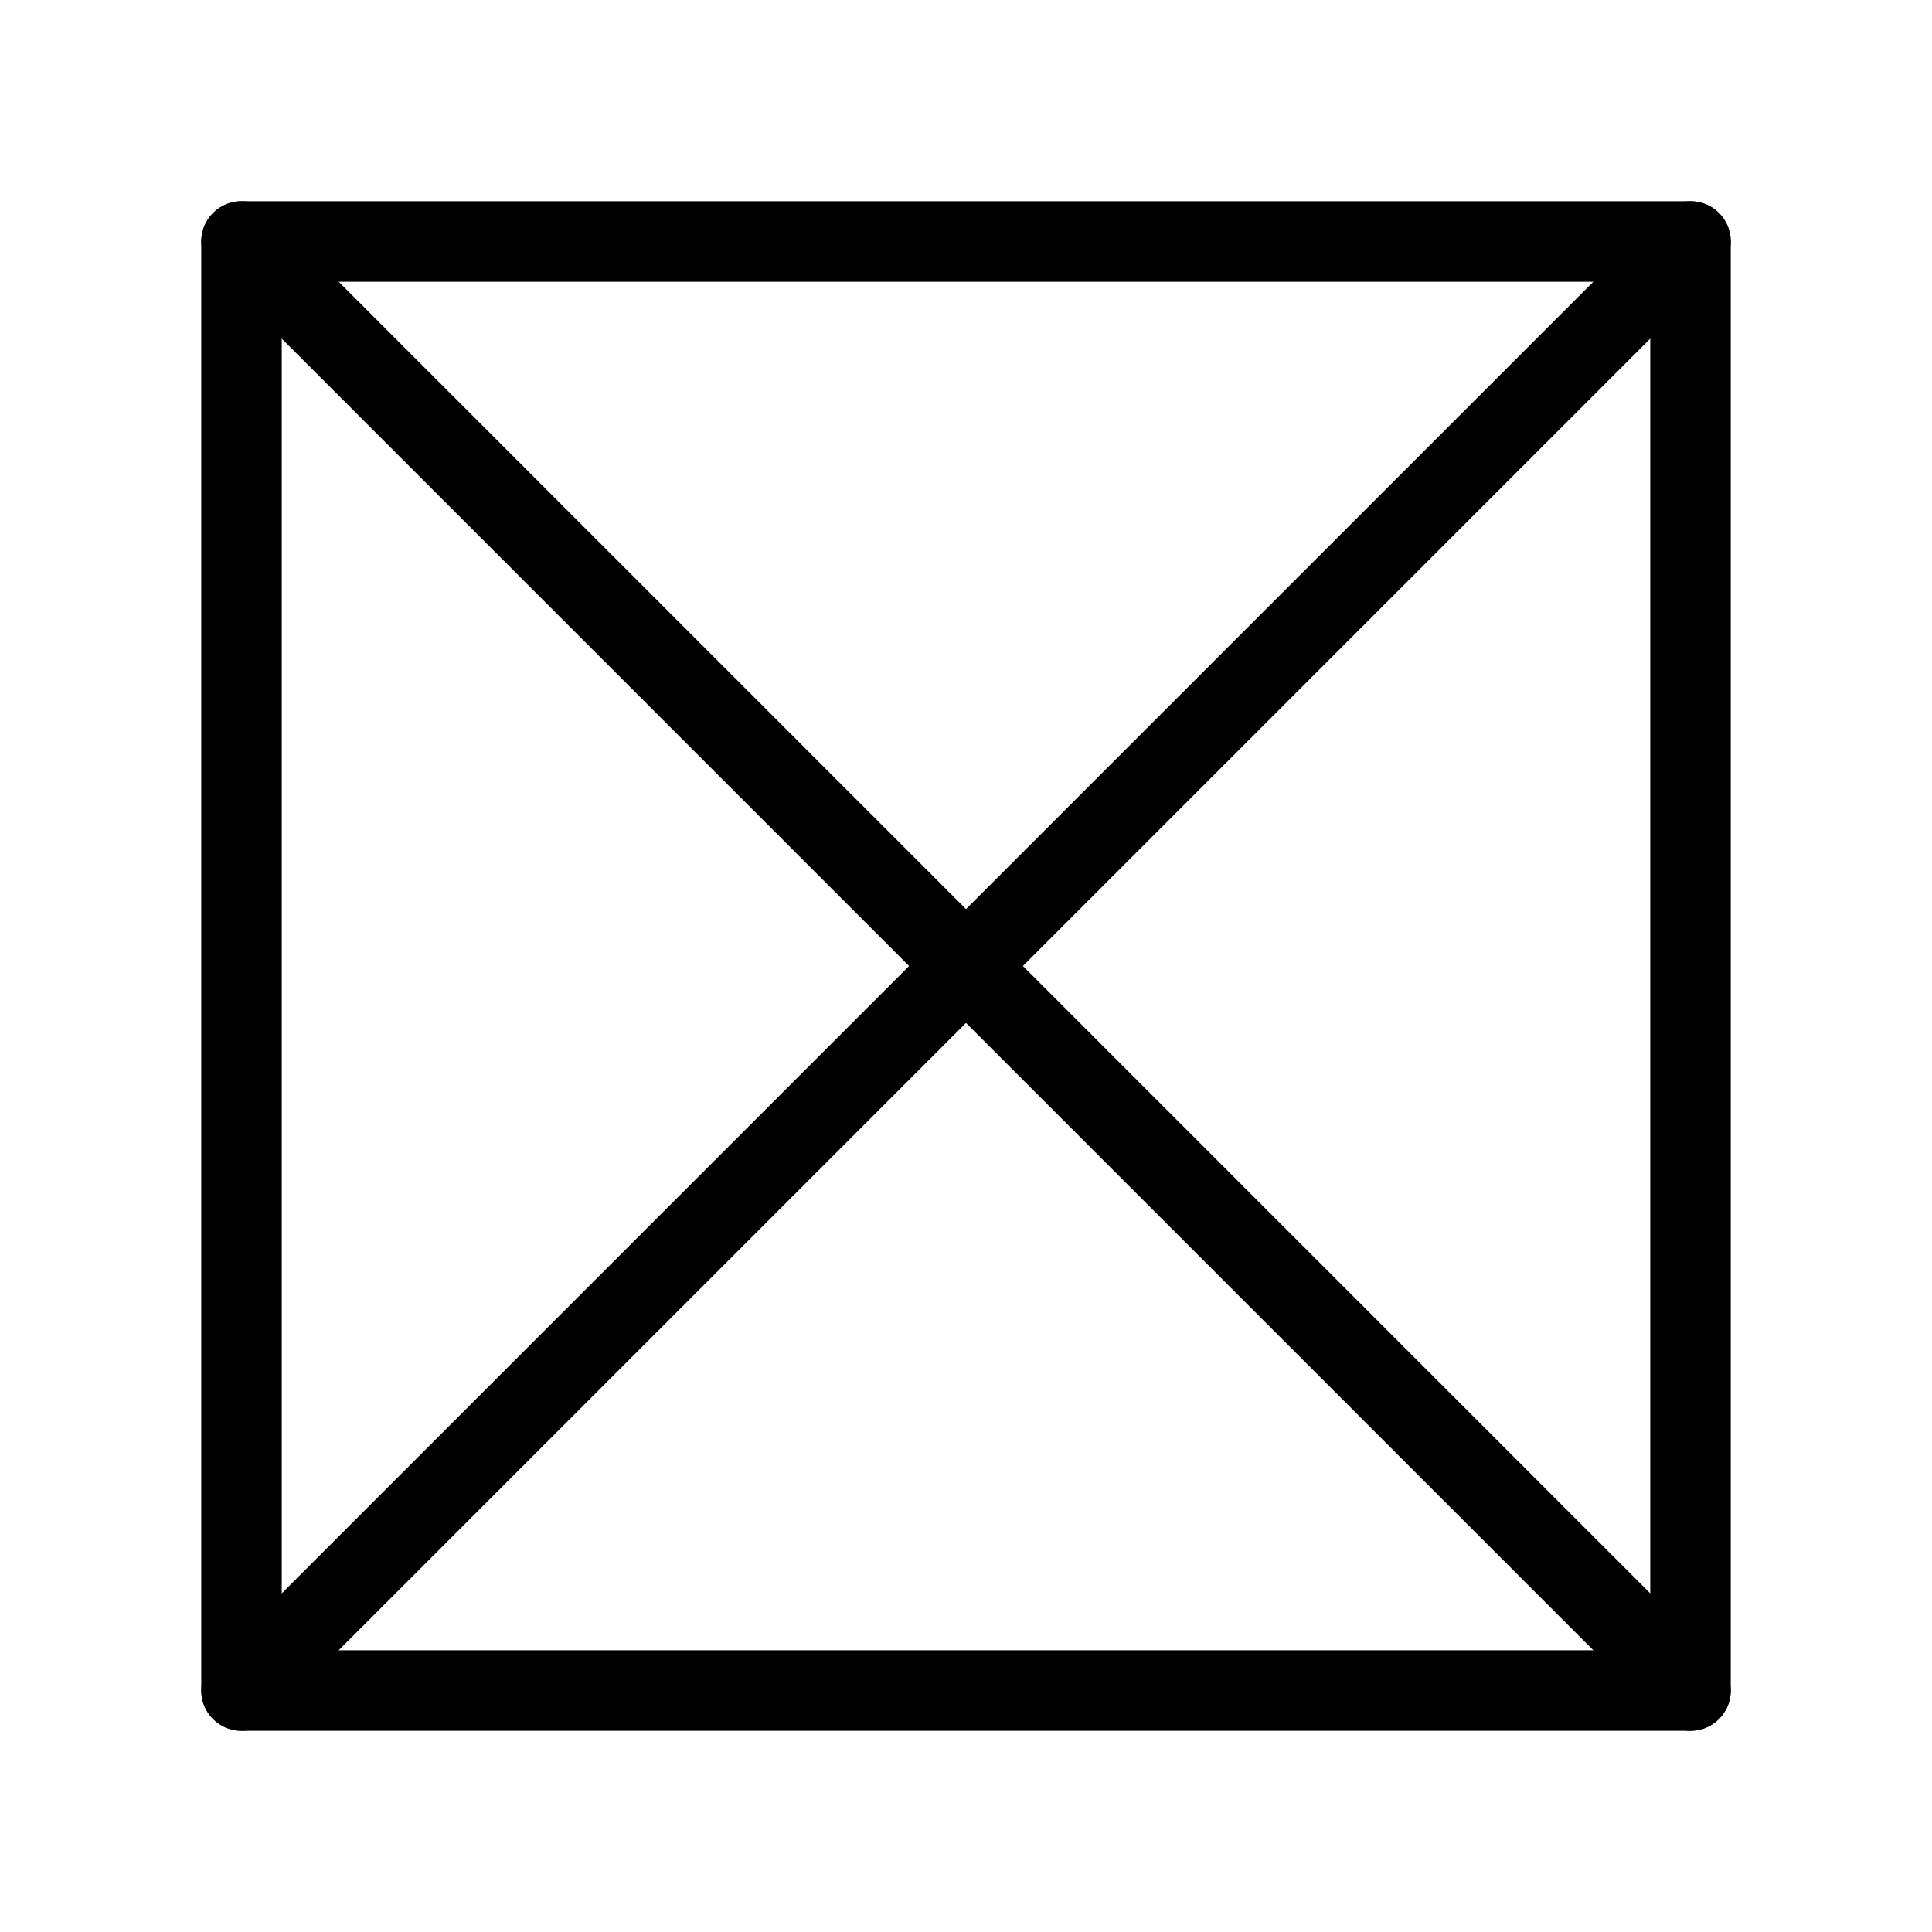
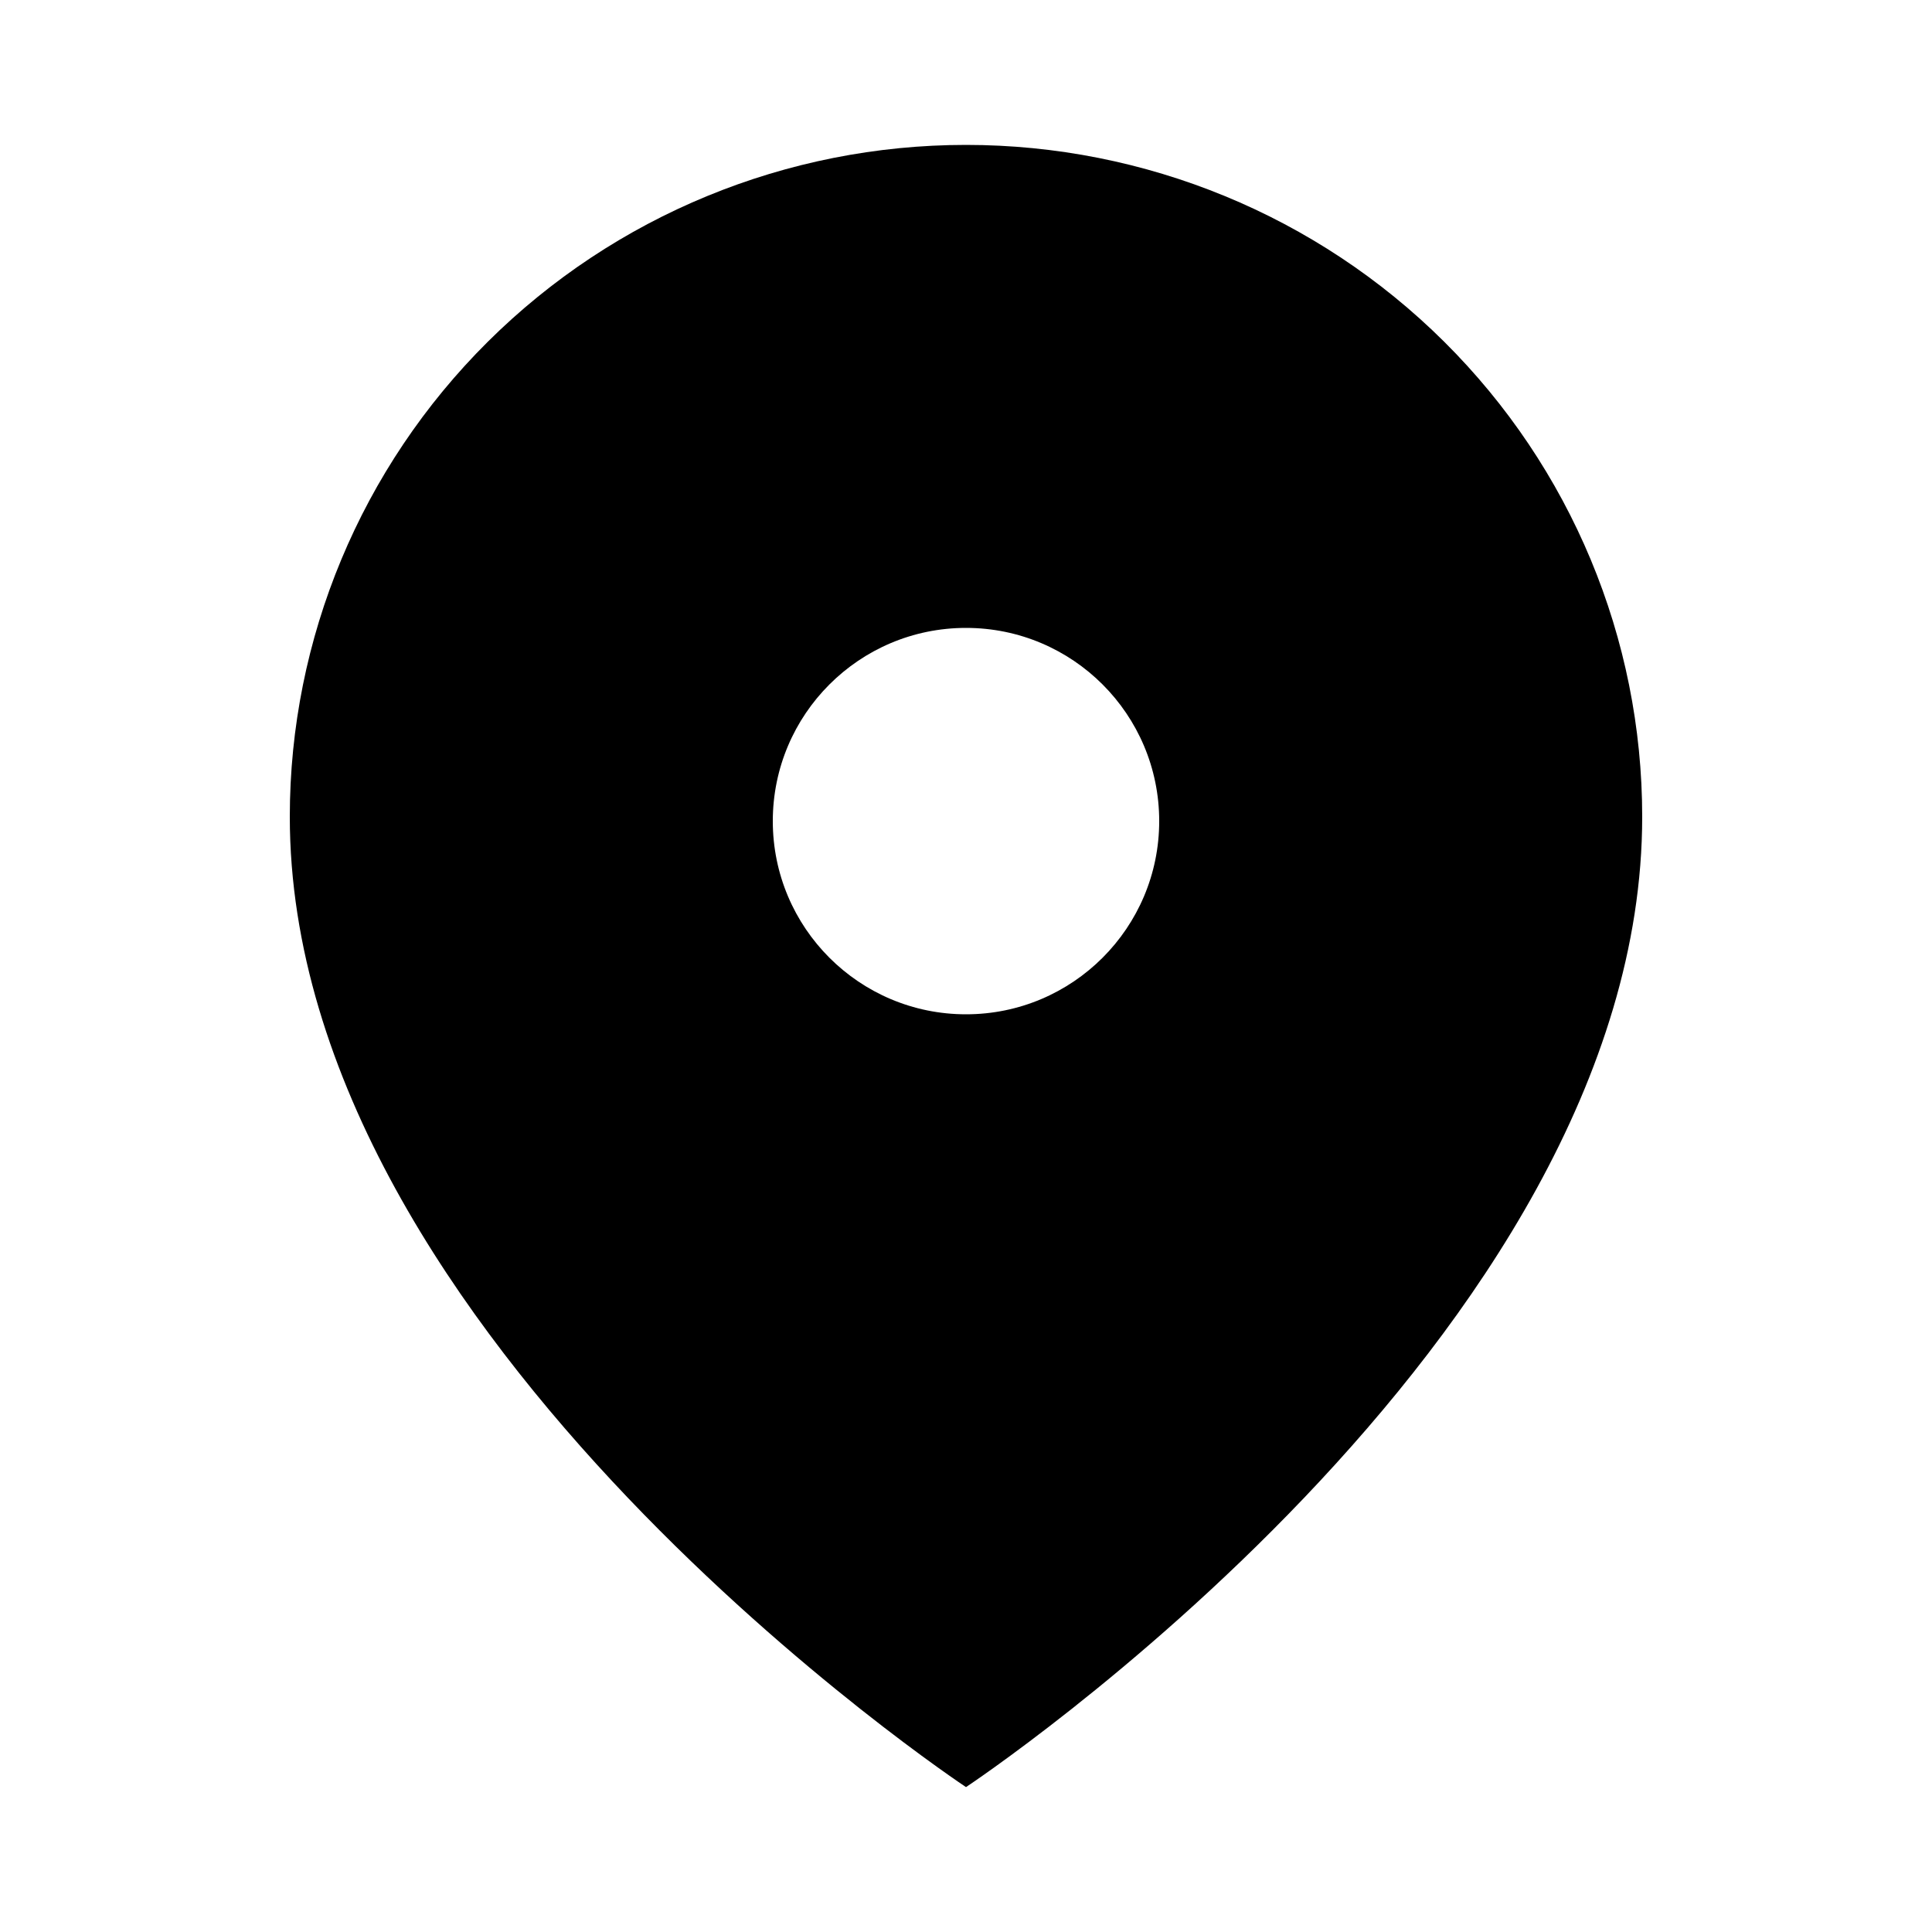
- <svg xmlns="http://www.w3.org/2000/svg" role="img" viewBox="0 0 24 24" stroke="#000" stroke-width="1" stroke-linecap="round" stroke-linejoin="round" fill="none" color="#000">
-   <rect width="18" height="18" x="3" y="3" />
-   <path stroke-linecap="round" d="M21 21L3 3 21 21zM21 3L3 21 21 3z" />
+ <svg xmlns="http://www.w3.org/2000/svg" width="40" height="40" viewBox="0 0 40 40" fill="none">
+   <path fill-rule="evenodd" clip-rule="evenodd" d="M20 37C20 37 34 27.727 34 16.909C34 13.22 32.525 9.682 29.899 7.074C27.274 4.465 23.713 3 20 3C16.287 3 12.726 4.465 10.101 7.074C7.475 9.682 6 13.22 6 16.909C6 27.727 20 37 20 37ZM24 17C24 19.209 22.209 21 20 21C17.791 21 16 19.209 16 17C16 14.791 17.791 13 20 13C22.209 13 24 14.791 24 17Z" fill="black" />
</svg>
